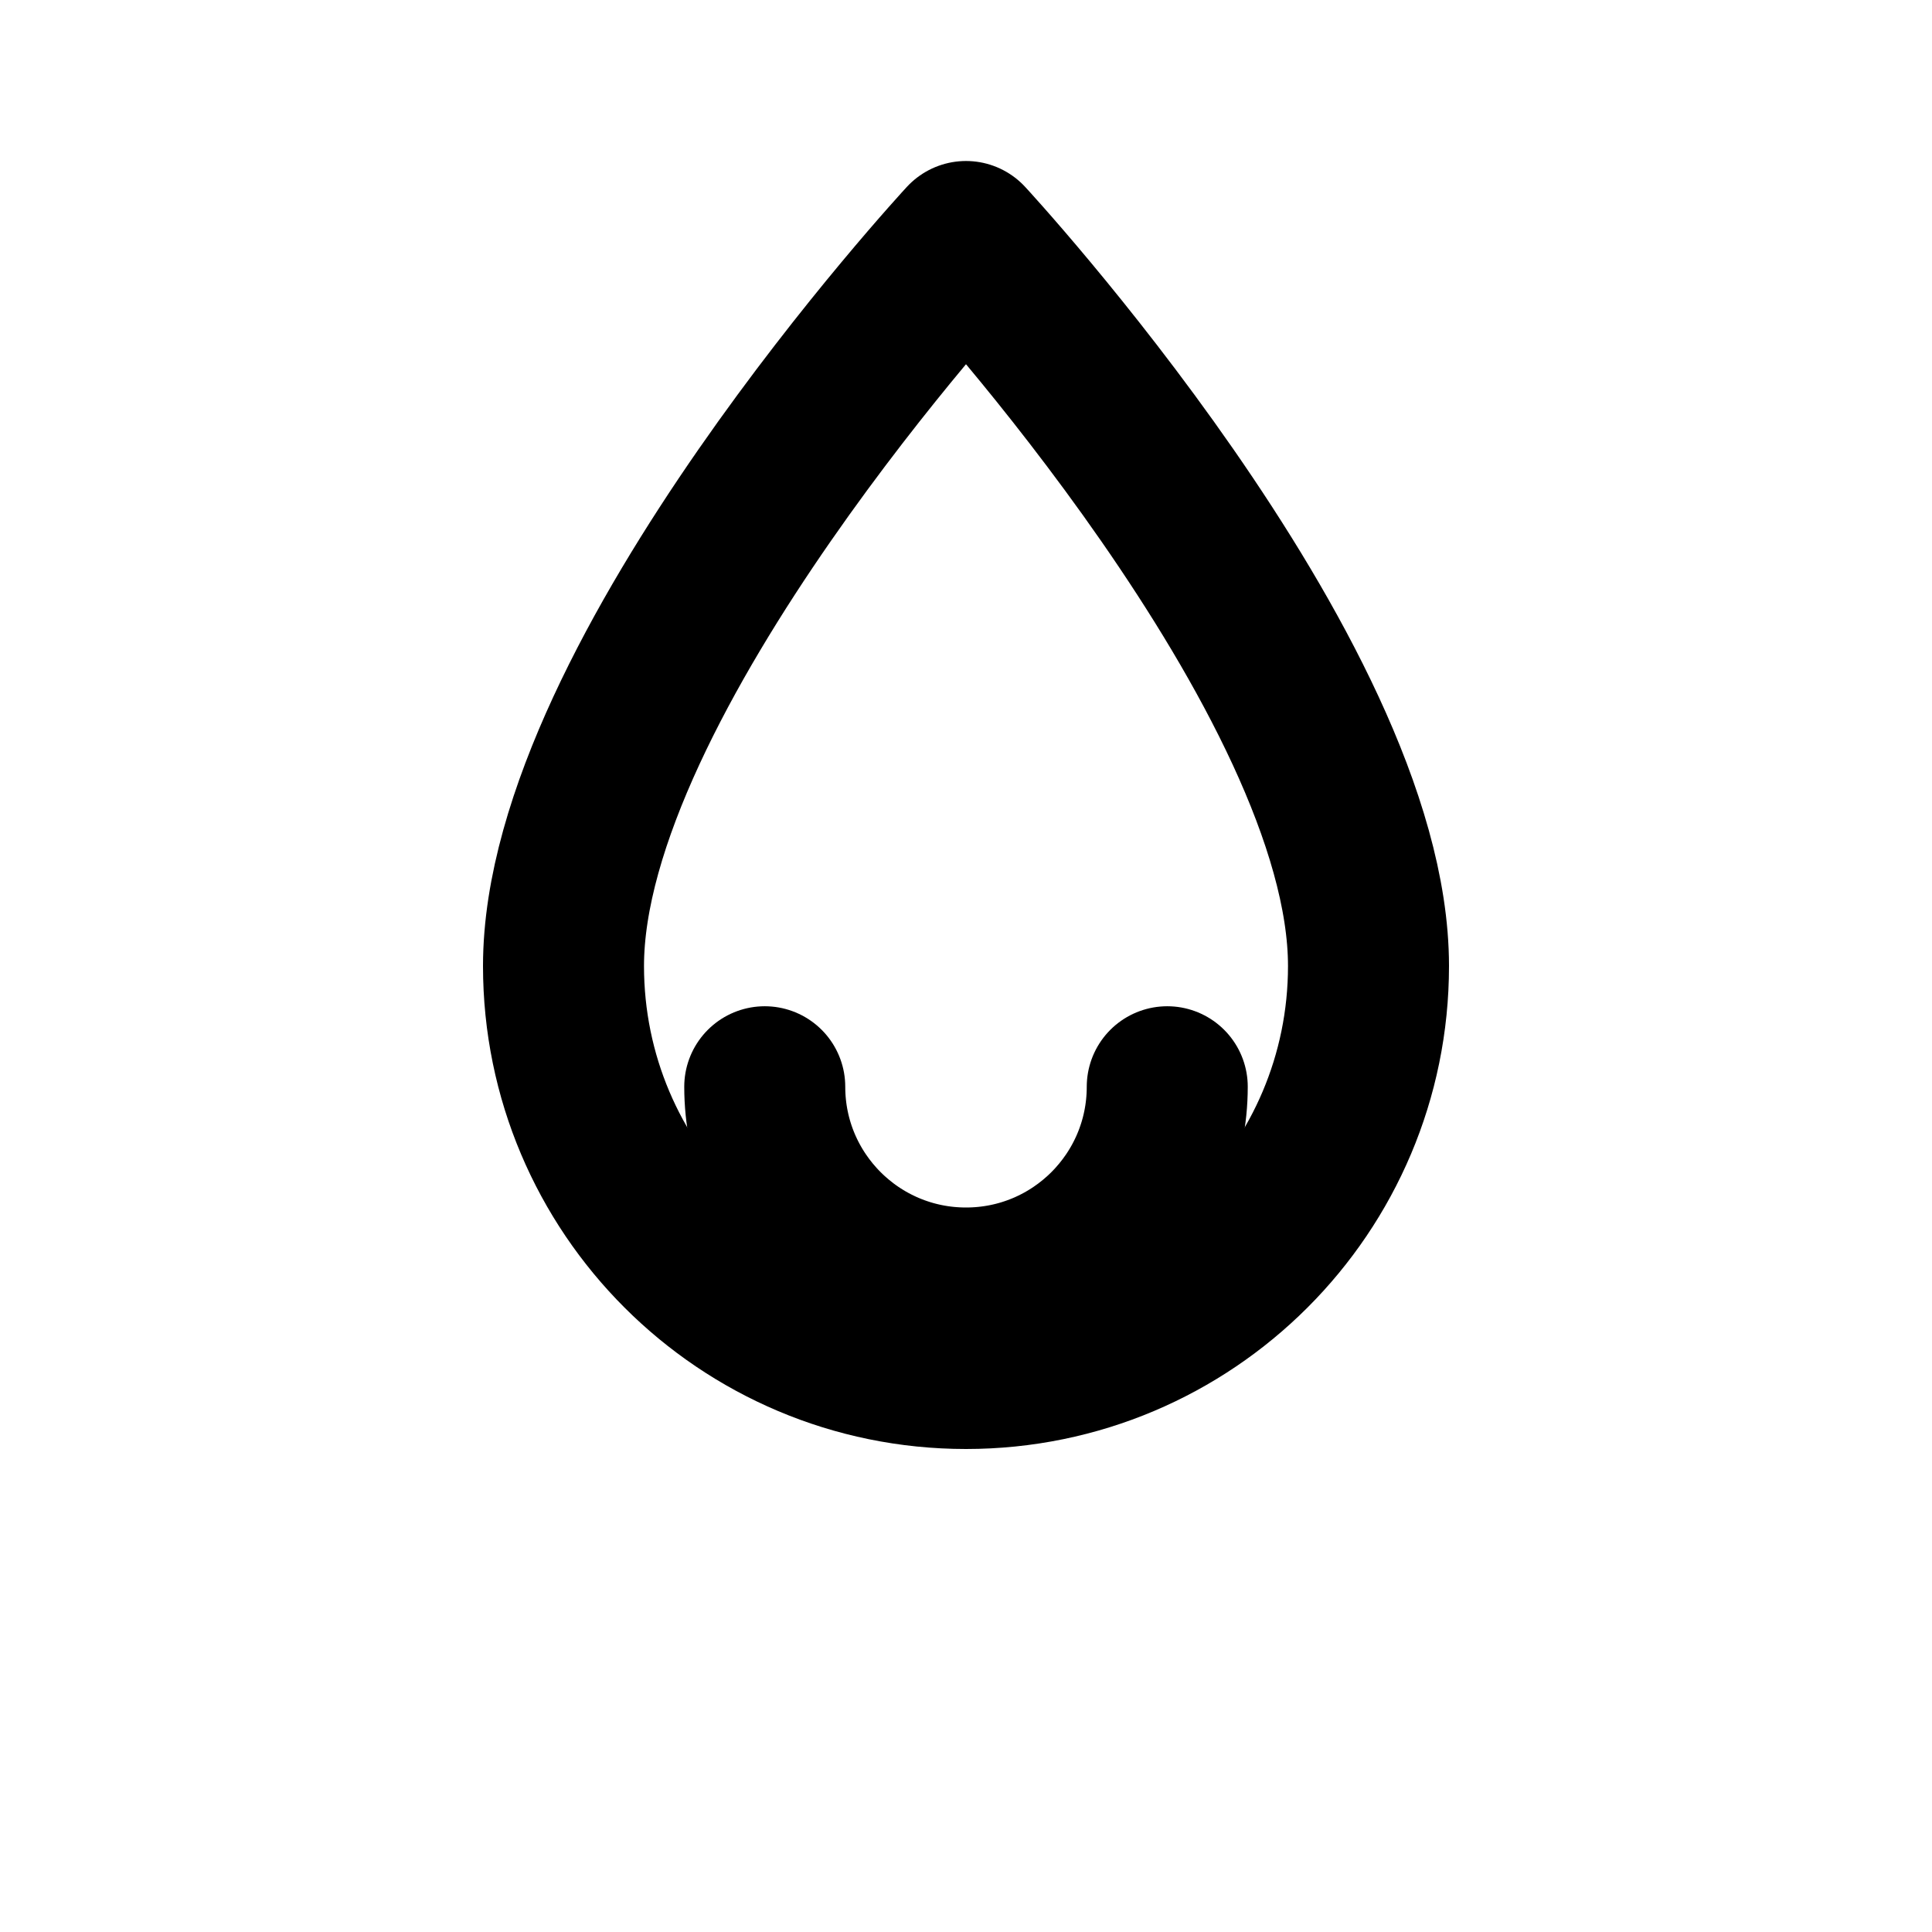
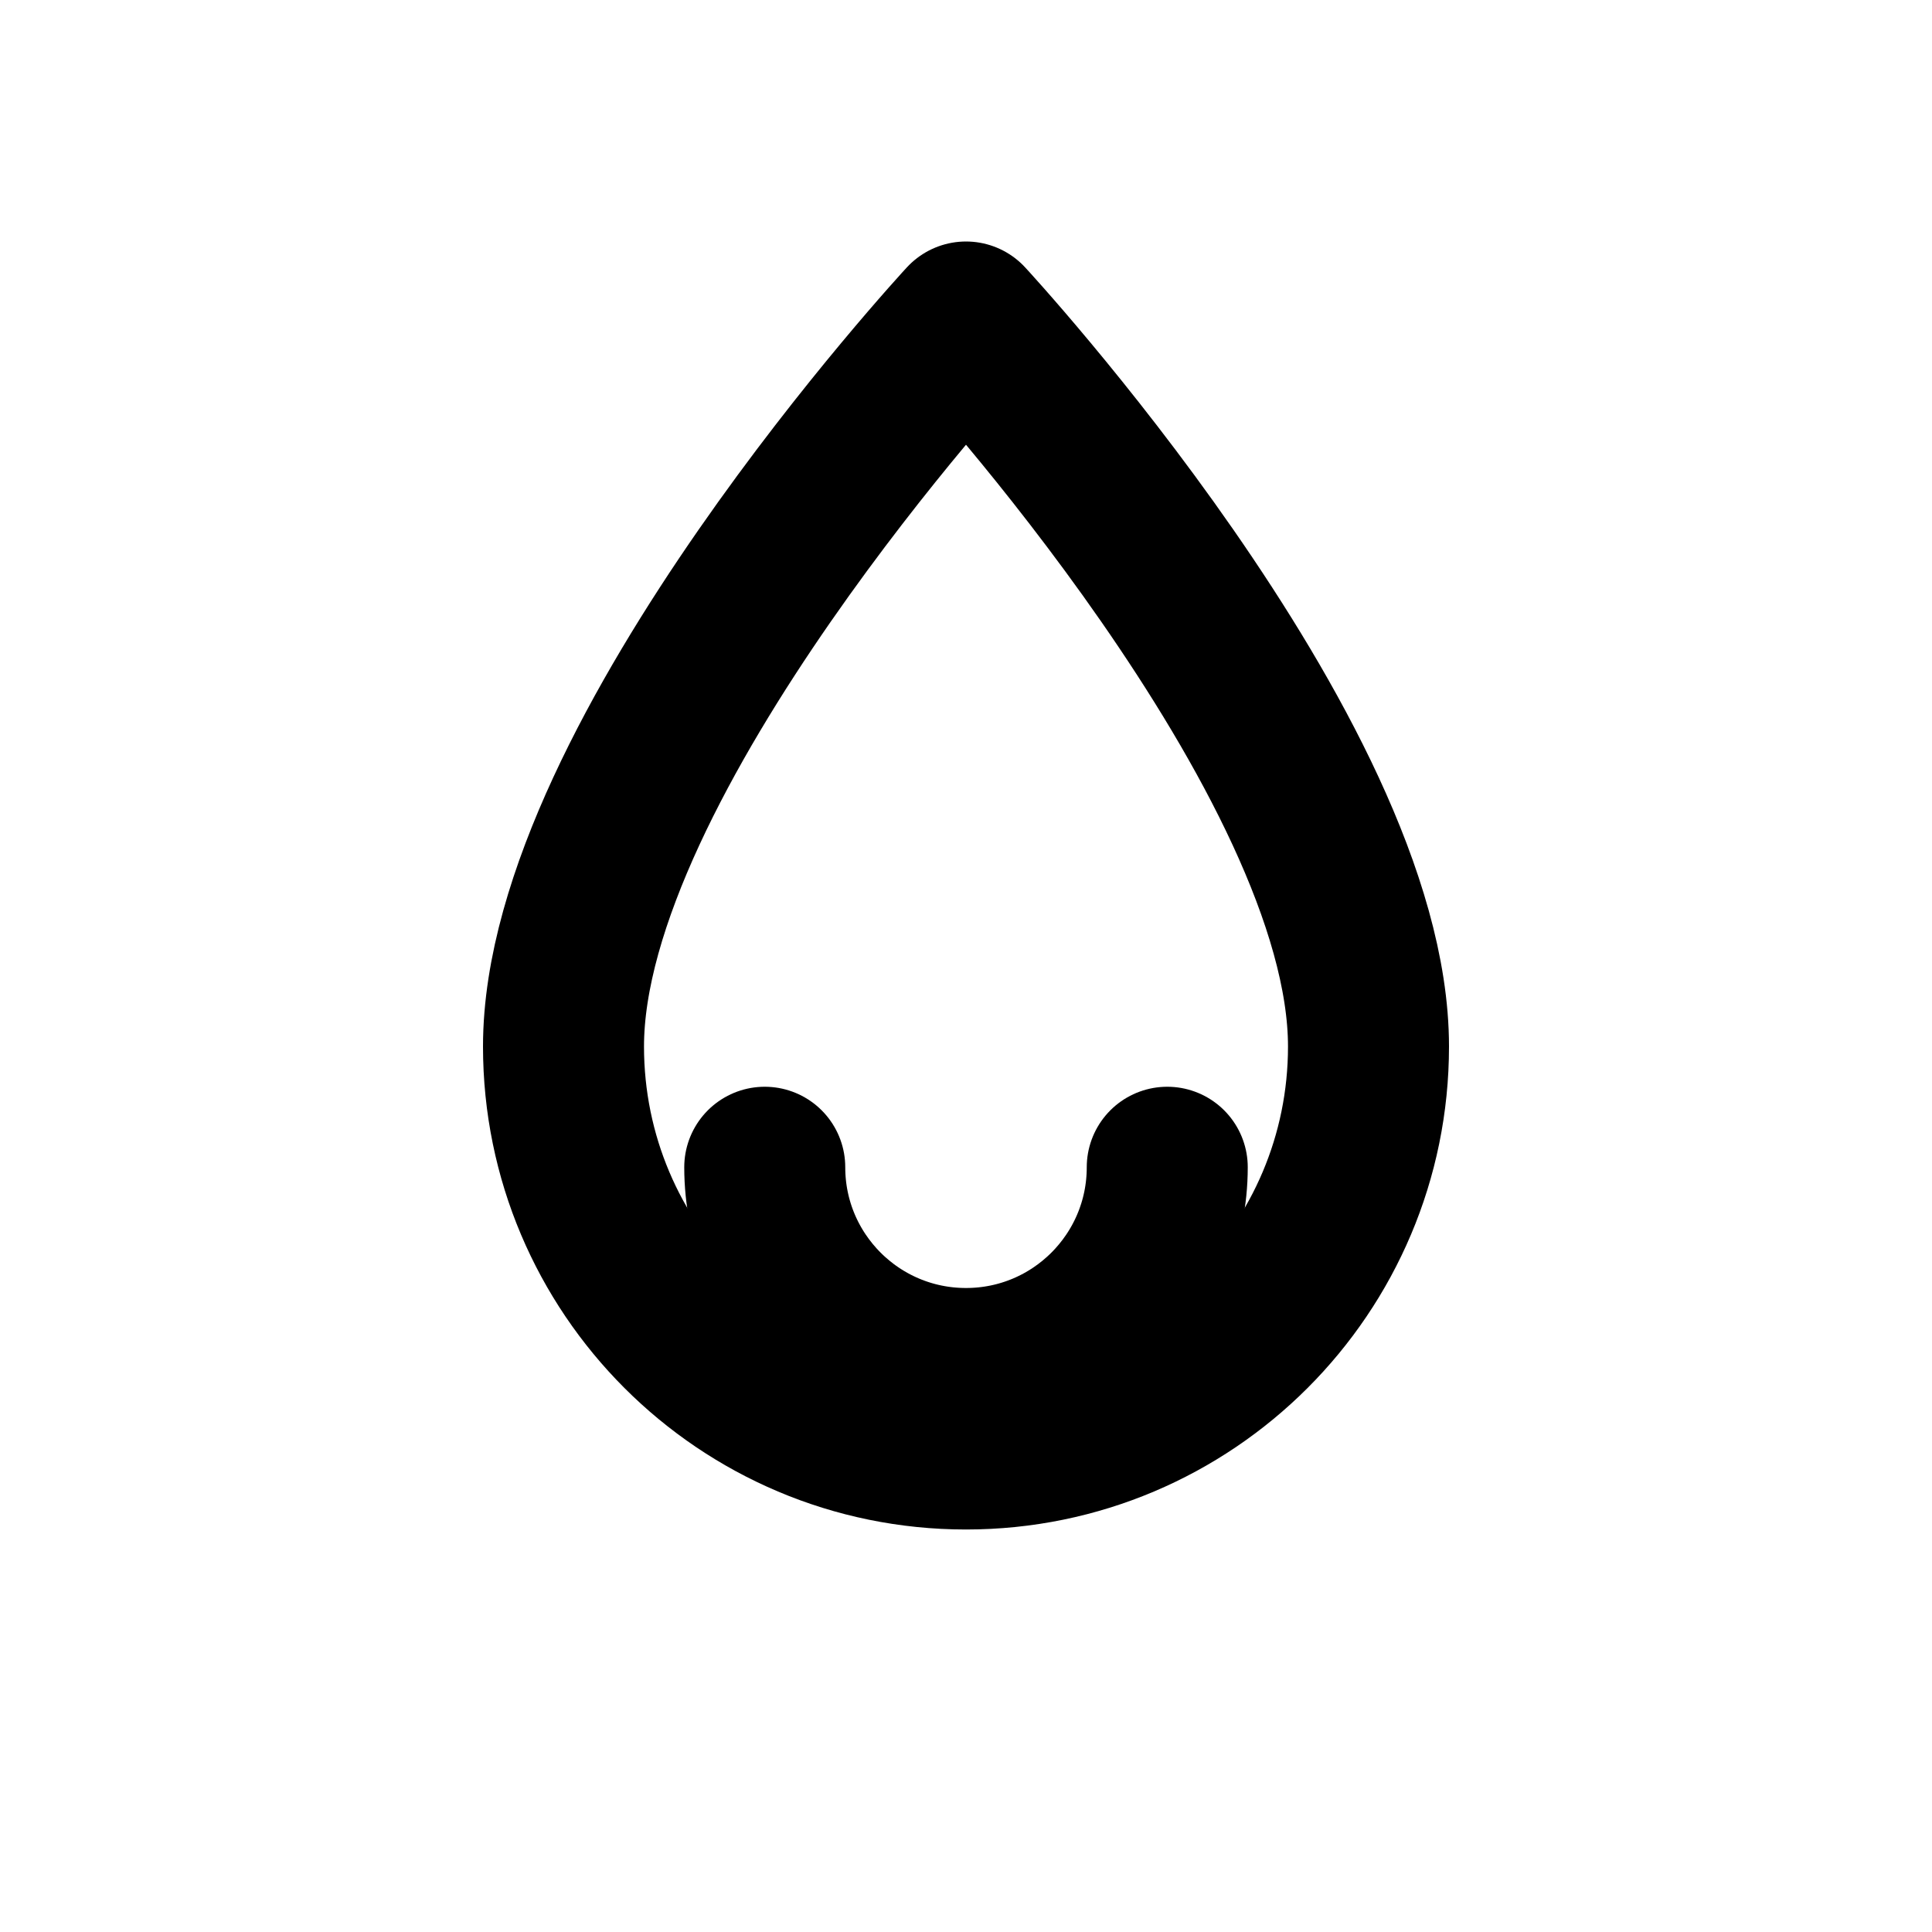
<svg xmlns="http://www.w3.org/2000/svg" viewBox="0 0 24 24" fill="none" stroke="currentColor" stroke-width="2" stroke-linecap="round" stroke-linejoin="round">
-   <path d="M12 3s-5 5.4-5 9a5 5 0 0010 0c0-3.6-5-9-5-9z" />
-   <path d="M9.5 13.5a2.5 2.5 0 005 0" />
+   <g transform="translate(0 1)">
+     <path d="M12 3s-5 5.4-5 9a5 5 0 0010 0c0-3.6-5-9-5-9z" />
+     <path d="M9.5 13.5a2.5 2.5 0 005 0" />
+   </g>
</svg>
